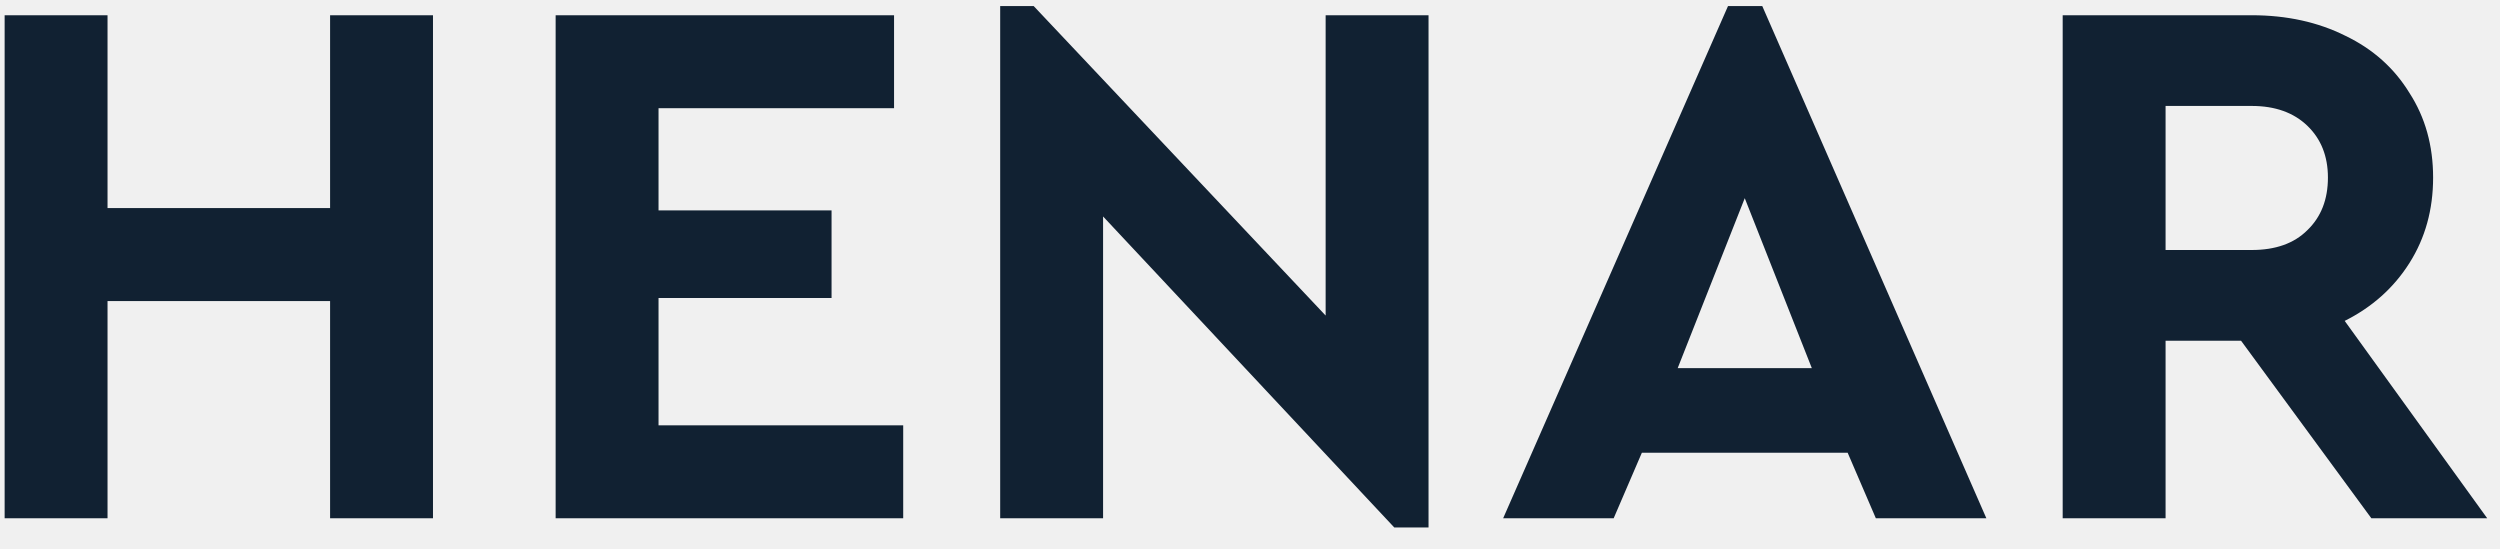
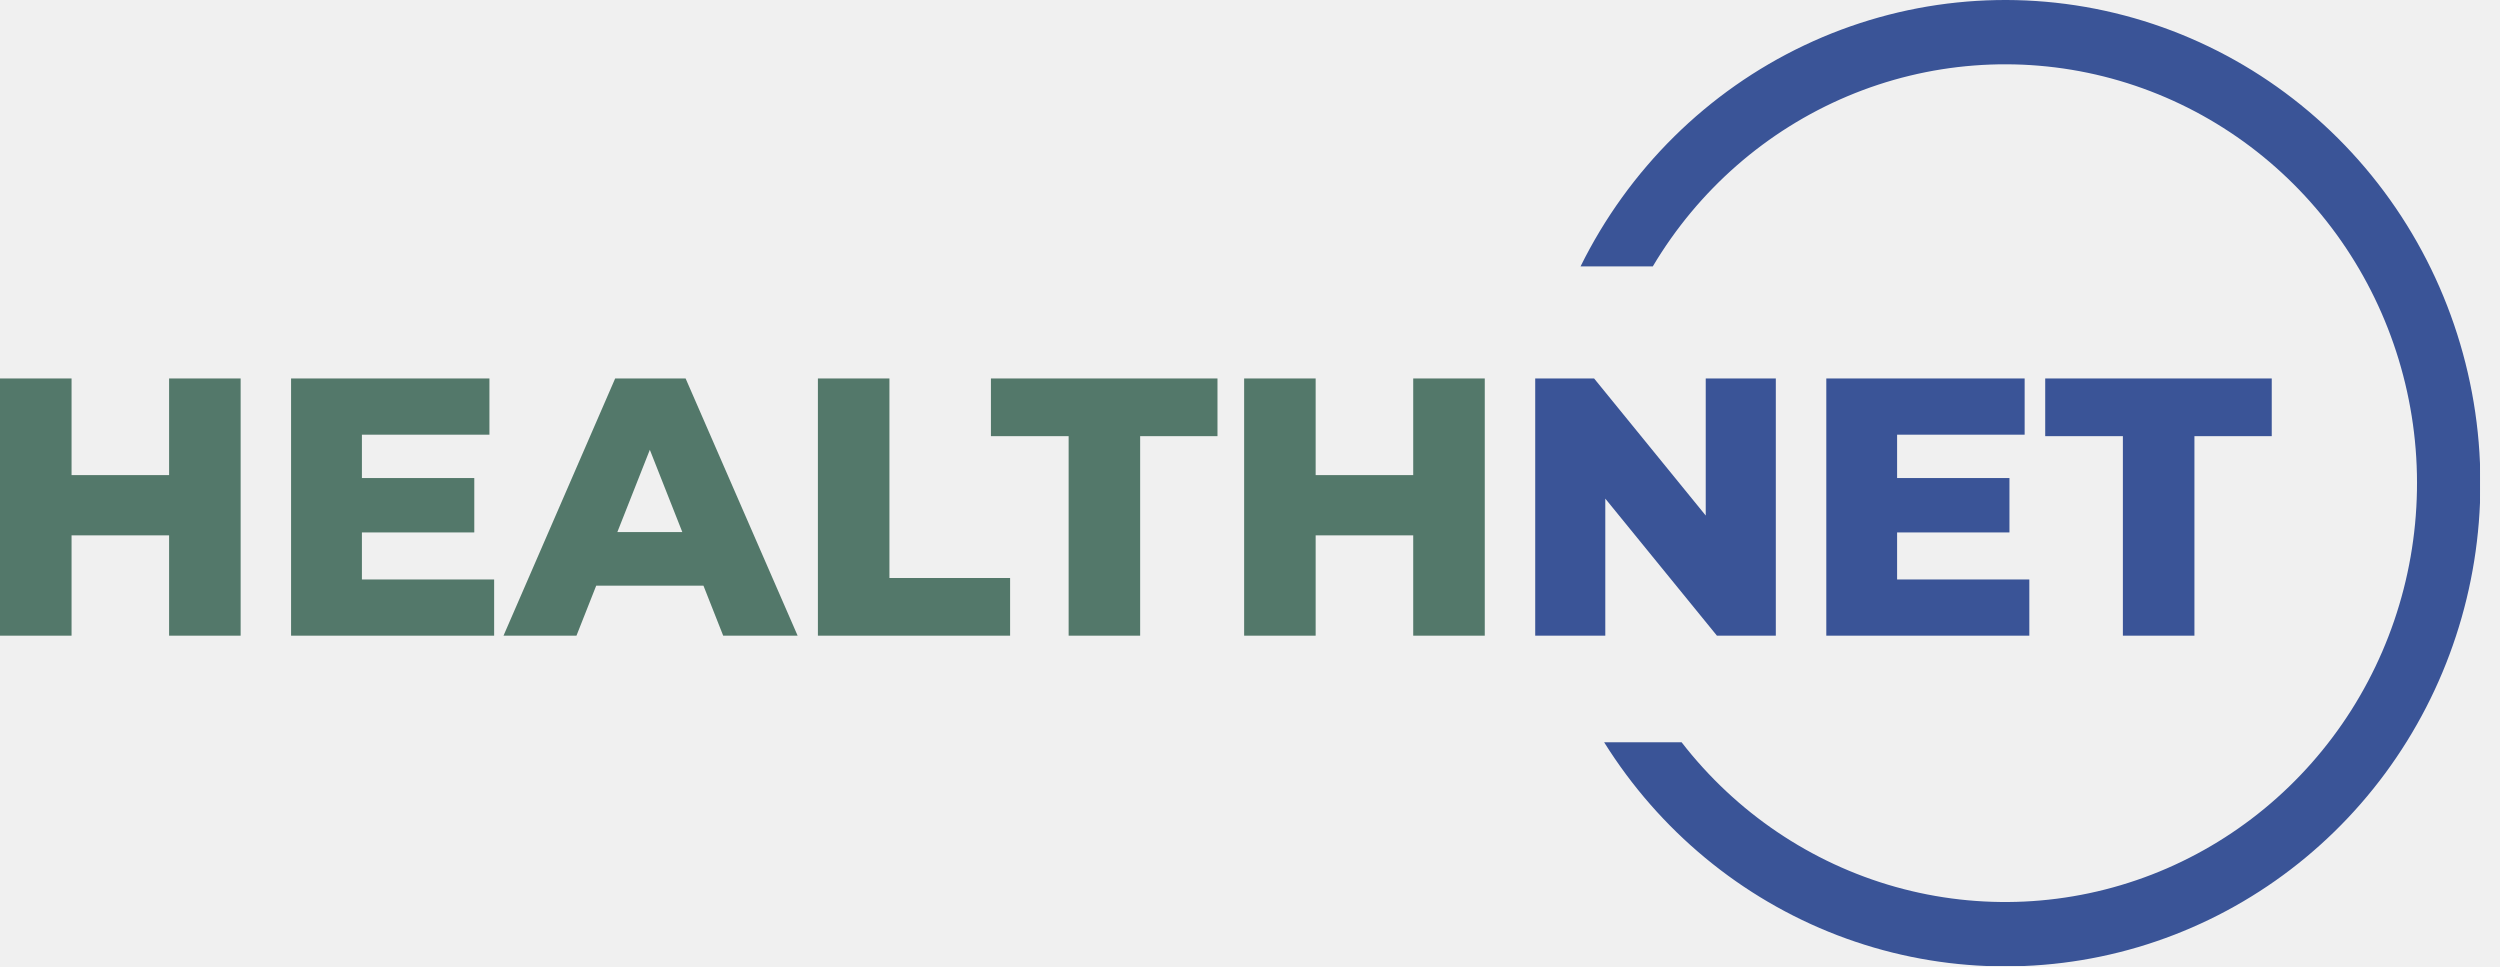
- <svg xmlns="http://www.w3.org/2000/svg" width="82" height="18" viewBox="0 0 82 18" fill="none">
-   <path d="M0.152 0.5H3.527V6.825H10.827V0.5H14.202V17H10.827V9.875H3.527V17H0.152V0.5ZM18.225 0.5H29.325V3.55H21.6V6.9H27.275V9.775H21.6V13.95H29.625V17H18.225V0.5ZM46.856 0.5V17.3H45.731L36.181 7.1V17H32.806V0.2H33.906L43.481 10.35V0.5H46.856ZM60.603 14.85H53.853L52.928 17H49.303L56.678 0.2H57.803L65.153 17H61.528L60.603 14.85ZM57.228 6.5L55.028 12.075H59.428L57.228 6.5ZM77.781 17L73.506 11.175H71.031V17H67.656V0.5H73.856C75.006 0.5 76.031 0.725 76.931 1.175C77.831 1.608 78.531 2.233 79.031 3.05C79.548 3.85 79.806 4.775 79.806 5.825C79.806 6.875 79.548 7.808 79.031 8.625C78.515 9.442 77.806 10.075 76.906 10.525L81.581 17H77.781ZM71.031 8.2H73.856C74.64 8.2 75.248 7.983 75.681 7.55C76.131 7.117 76.356 6.542 76.356 5.825C76.356 5.125 76.131 4.558 75.681 4.125C75.231 3.692 74.623 3.475 73.856 3.475H71.031V8.2Z" fill="#112132" />
+ <svg xmlns="http://www.w3.org/2000/svg" width="119" height="46" viewBox="0 0 119 46" fill="none">
+   <g clip-path="url(#clip0_1086_8278)">
+     <mask id="mask0_1086_8278" style="mask-type:luminance" maskUnits="userSpaceOnUse" x="0" y="0" width="119" height="46">
+       <path d="M118.067 0H0V46H118.067V0Z" fill="white" />
+     </mask>
+     <g mask="url(#mask0_1086_8278)">
+       <path d="M118.067 23.001C118.066 27.981 116.476 32.826 113.536 36.809C110.596 40.791 106.464 43.696 101.762 45.086C97.06 46.476 92.042 46.276 87.46 44.518C82.879 42.759 78.983 39.535 76.357 35.332H80.044C82.629 38.67 86.195 41.082 90.222 42.215C94.249 43.347 98.526 43.142 102.431 41.628C106.335 40.114 109.661 37.371 111.925 33.799C114.188 30.228 115.27 26.014 115.013 21.773C114.757 17.531 113.174 13.484 110.497 10.222C107.819 6.96 104.187 4.653 100.13 3.638C96.073 2.623 91.803 2.953 87.942 4.579C84.083 6.206 80.835 9.044 78.673 12.681H75.234C77.52 8.053 81.273 4.345 85.888 2.156C90.502 -0.033 95.708 -0.574 100.662 0.62C105.617 1.813 110.031 4.672 113.189 8.734C116.347 12.796 118.066 17.822 118.067 23.001Z" fill="#3A5497" />
+       <path d="M42.337 27.513V18.015H38.932V30.258H48.081V27.513H42.337ZM47.168 18.015V20.761H50.867V30.258H54.271V20.761H57.952V18.015L47.168 18.015Z" fill="#53786A" />
+       <path d="M70.675 18.015V30.258H67.269V25.483H62.625V30.258H59.221V18.015H62.625V22.615H67.269V18.015H70.675Z" fill="#53786A" />
+       <path d="M32.635 18.015H29.282L23.967 30.258H27.44L28.379 27.879H33.485L34.424 30.258H37.967L32.635 18.015ZM29.386 25.326L30.932 21.41L32.478 25.326H29.386Z" fill="#53786A" />
+       <path d="M23.521 27.583V30.258H13.855V18.015H23.297V20.691H17.227V22.755H22.576V25.344H17.227V27.583H23.521Z" fill="#53786A" />
+       <path d="M11.454 18.015V30.258H8.049V25.483H3.406V30.258H0V18.015H3.406V22.615H8.049V18.015H11.454Z" fill="#53786A" />
+       <path d="M97.352 18.015V20.761H101.049V30.258H104.455V20.761H108.135V18.015H97.352Z" fill="#3A5497" />
+       <path d="M96.596 27.583V30.258H86.932V18.015H96.373V20.691H90.302V22.755H95.65V25.344H90.302V27.583H96.596Z" fill="#3A5497" />
+       <path d="M84.529 18.015V30.258H81.726L76.412 23.734V30.258H73.076V18.015H75.879L81.193 24.54V18.015H84.529Z" fill="#3A5497" />
+     </g>
+   </g>
+   <defs>
+     <clipPath id="clip0_1086_8278">
+       <rect width="118.067" height="46" fill="white" />
+     </clipPath>
+   </defs>
</svg>
